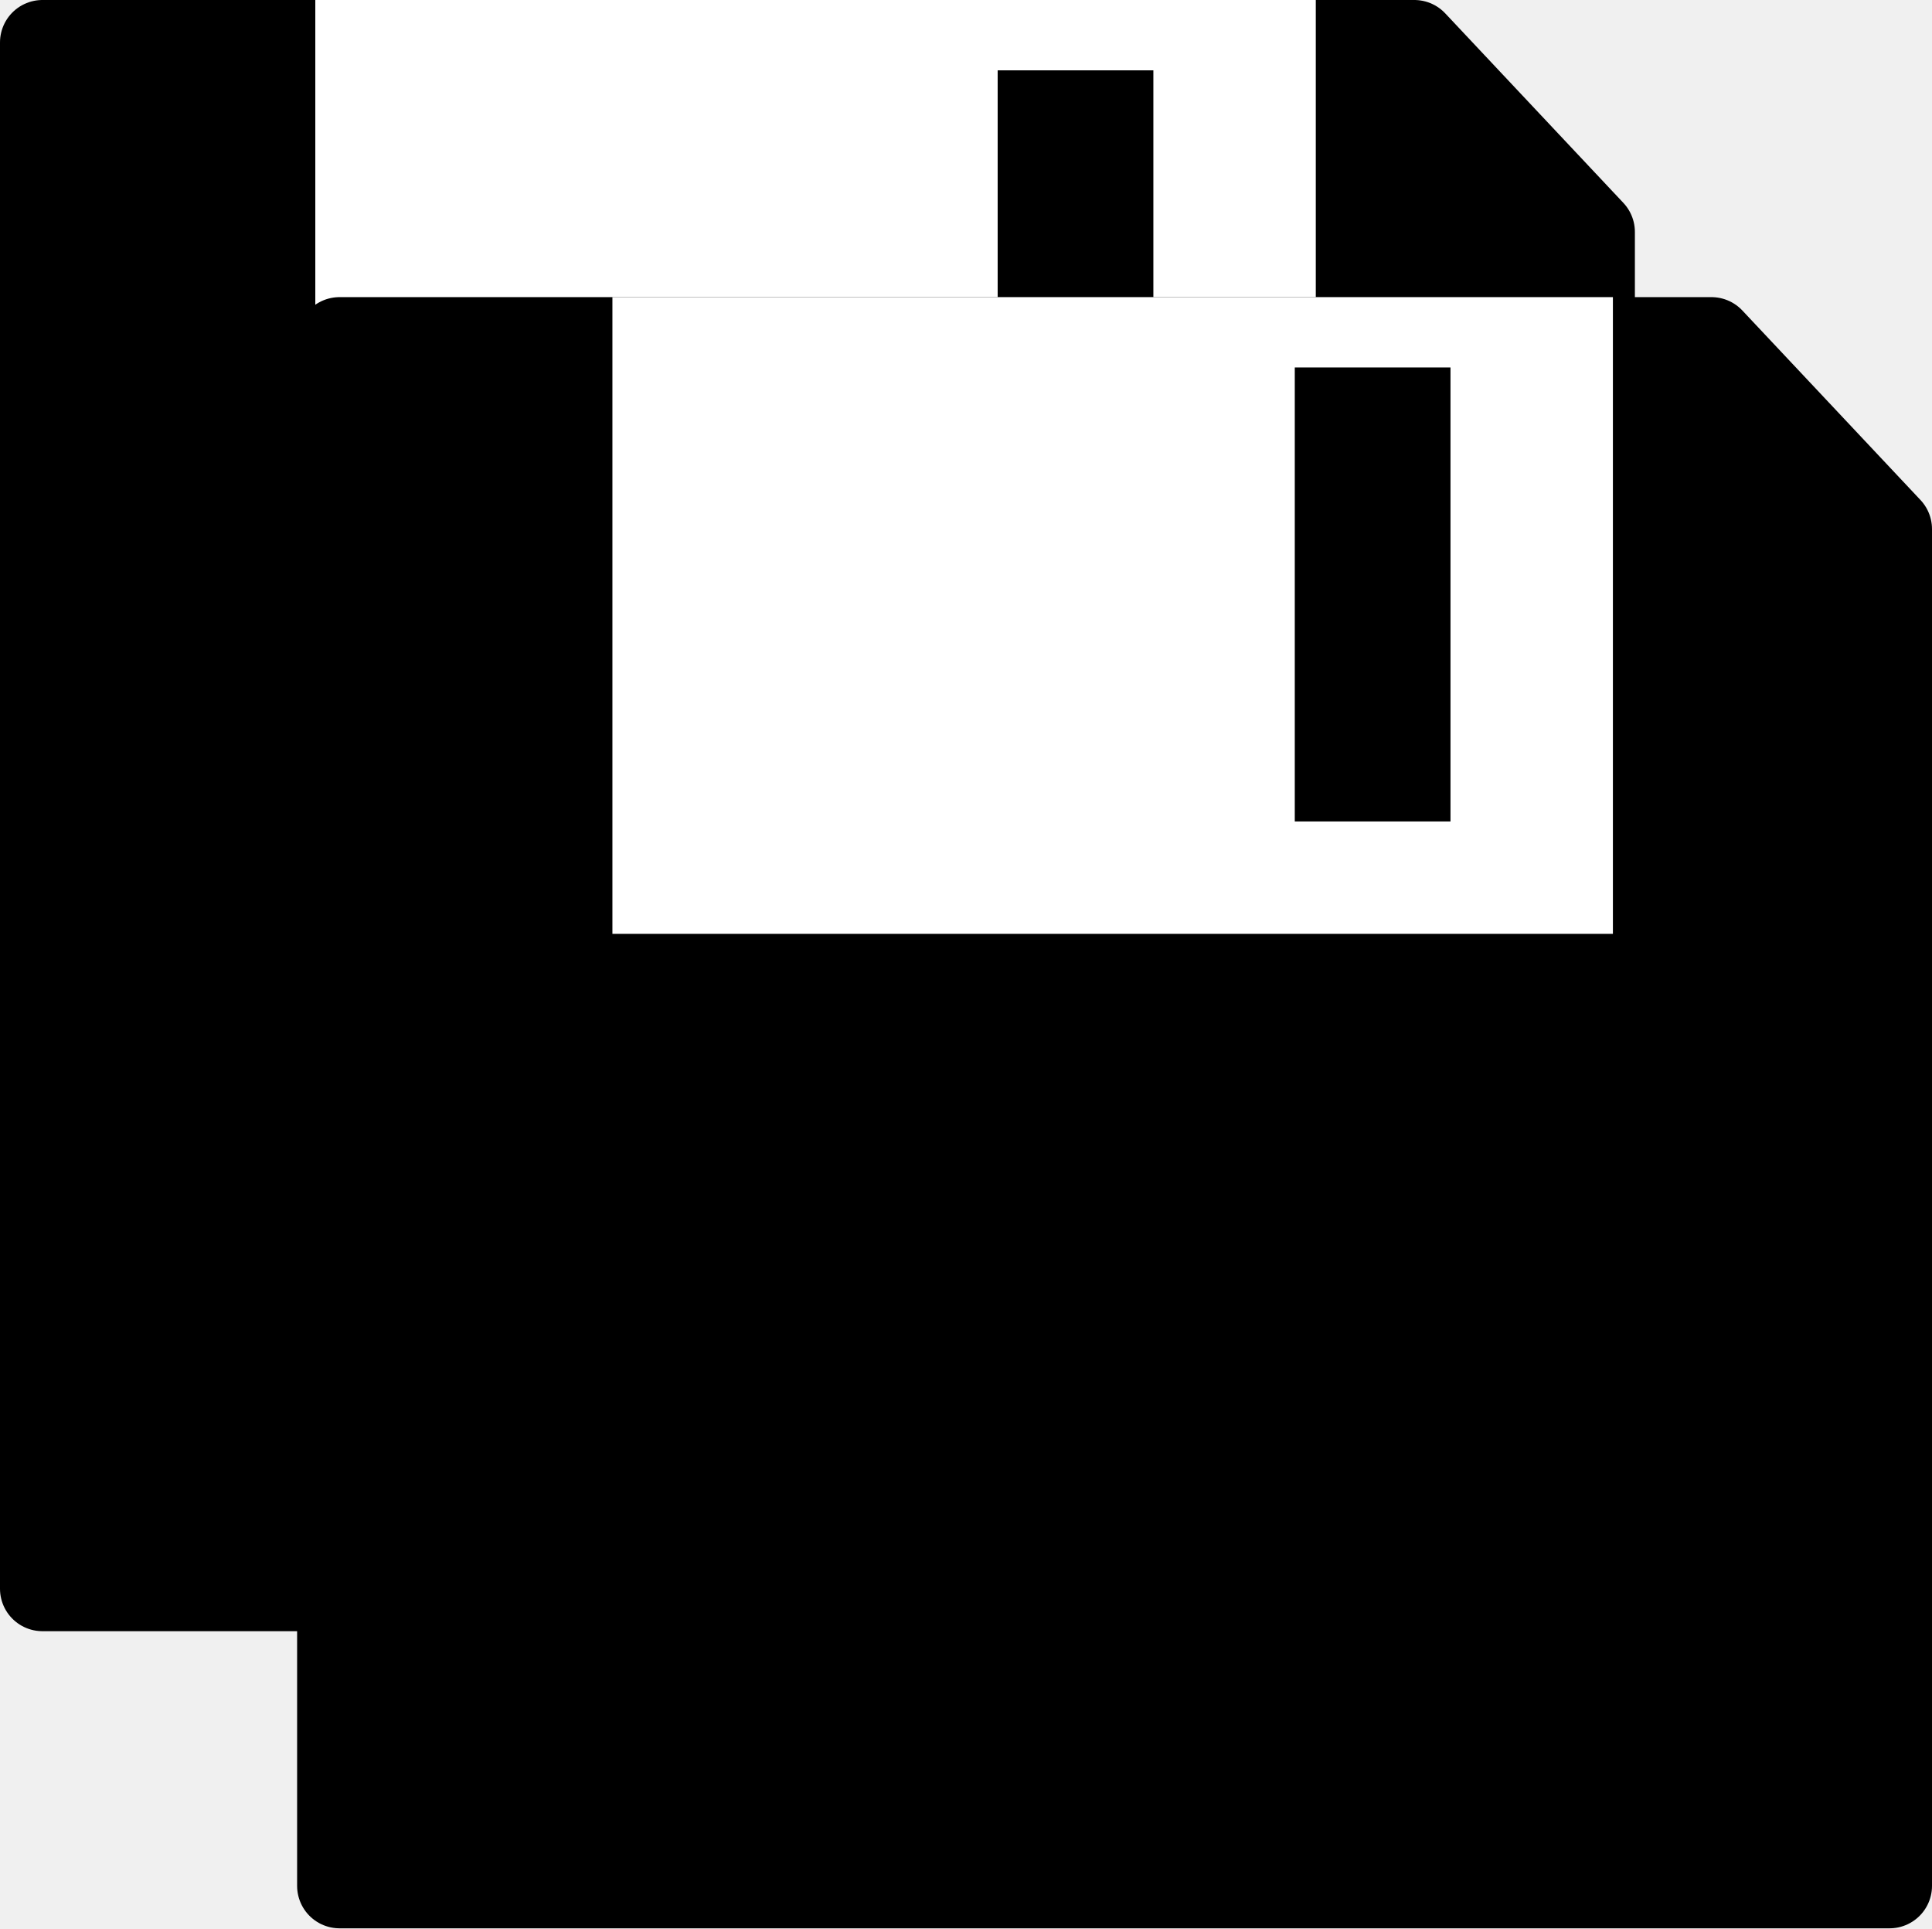
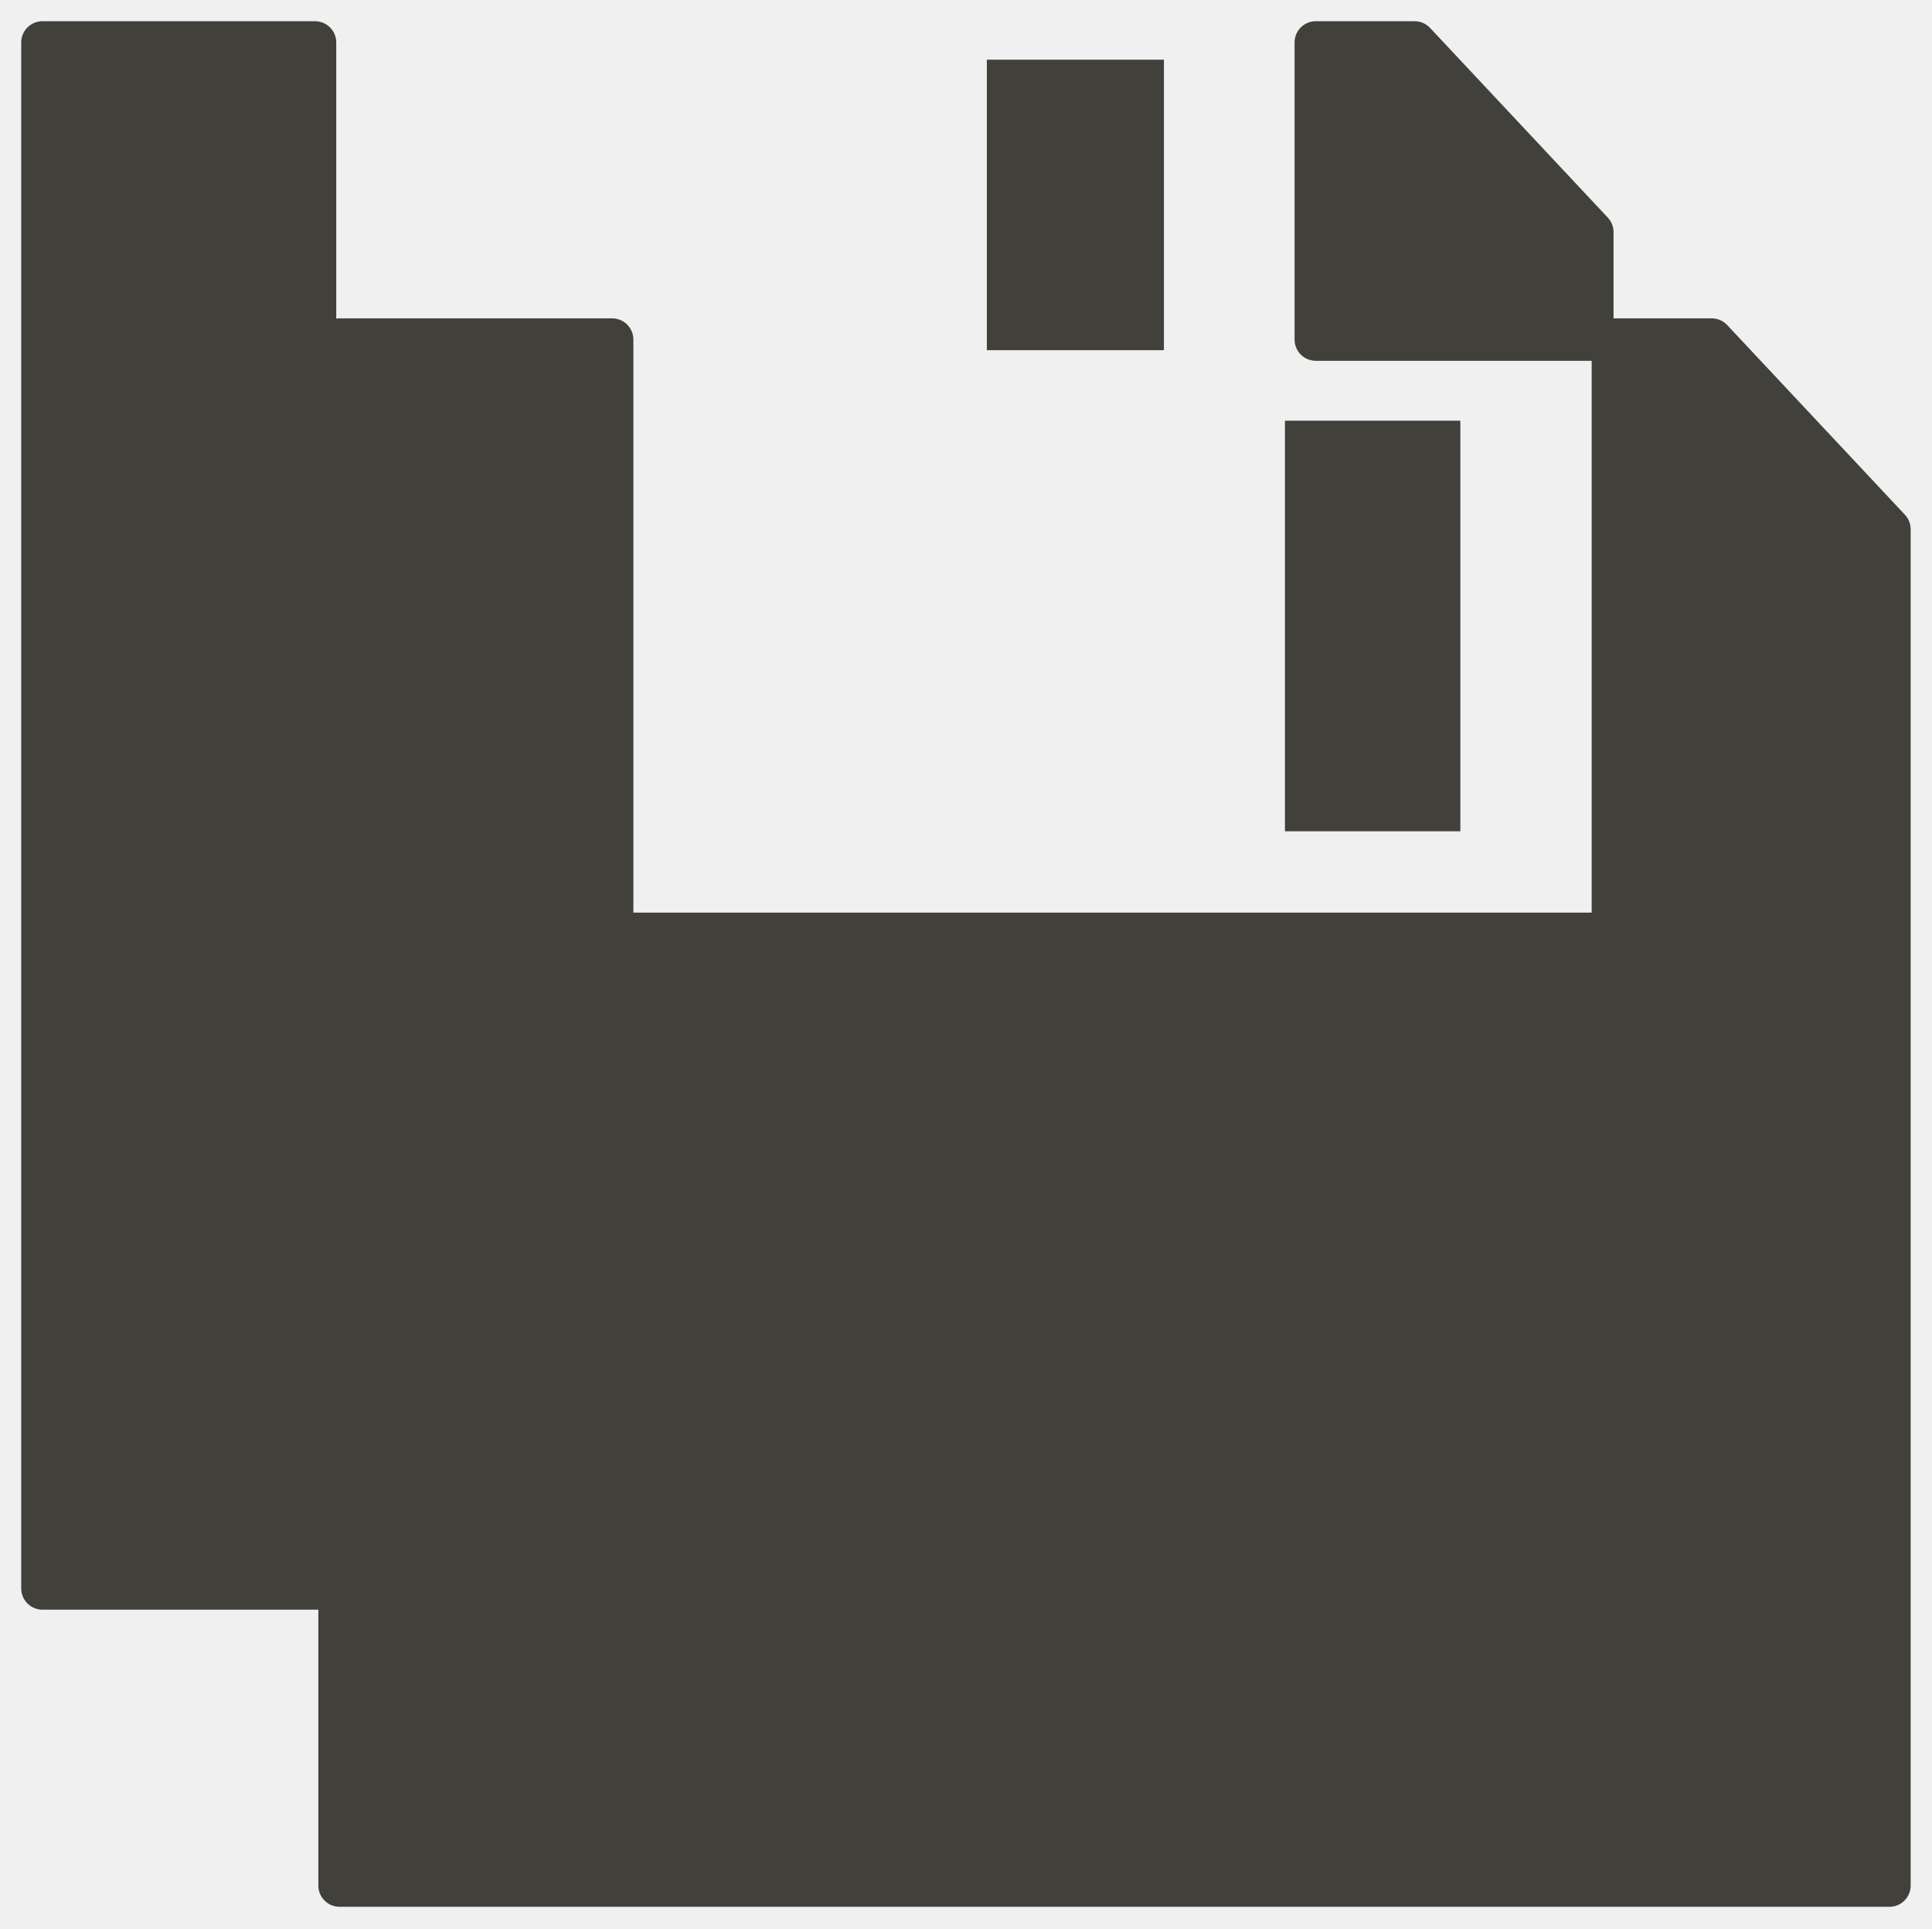
<svg xmlns="http://www.w3.org/2000/svg" xmlns:ns1="http://www.openswatchbook.org/uri/2009/osb" width="91.036" height="90.857" id="svg2" version="1.1">
  <defs id="defs4">
    <linearGradient id="linearGradient4509" ns1:paint="solid">
      <stop style="stop-color:#df0000;stop-opacity:1;" offset="0" id="stop4511" />
    </linearGradient>
    <linearGradient id="linearGradient4043" ns1:paint="solid">
      <stop style="stop-color:#000000;stop-opacity:1;" offset="0" id="stop4045" />
    </linearGradient>
    <linearGradient id="linearGradient4043-4">
      <stop offset="0" style="stop-color:#000000;stop-opacity:1" id="stop4045-8" />
    </linearGradient>
    <linearGradient id="linearGradient4509-4">
      <stop offset="0" style="stop-color:#df0000;stop-opacity:1" id="stop4511-5" />
    </linearGradient>
  </defs>
  <g id="layer1" transform="translate(-560.5026,-297.7355)">
-     <g transform="translate(560.5026,297.7355)" id="g6746">
-       <path d="m 2,2 64.643,0 8.393,8.929 0,63.929 -73.036,0 z" id="path6748" style="fill:#000000;fill-opacity:1;stroke:#000000;stroke-width:4;stroke-linecap:round;stroke-linejoin:round;stroke-miterlimit:4;stroke-opacity:1" />
-       <rect width="47.143" height="30" x="14.857" y="2.6226044e-06" id="rect6750" style="fill:#ffffff;fill-opacity:1;stroke:none" />
-       <rect width="7.337" height="21.391" x="47.01" y="3.314" id="rect6752" style="fill:#000000;fill-opacity:1;stroke:none" />
-     </g>
-     <g id="g6754" transform="translate(574.5026,311.7355)">
-       <path style="fill:#000000;fill-opacity:1;stroke:#000000;stroke-width:4;stroke-linecap:round;stroke-linejoin:round;stroke-miterlimit:4;stroke-opacity:1" id="path6756" d="m 2,2 64.643,0 8.393,8.929 0,63.929 -73.036,0 z" />
-       <rect style="fill:#ffffff;fill-opacity:1;stroke:none" id="rect6758" y="2.6226044e-06" x="14.857" height="30" width="47.143" />
-       <rect style="fill:#000000;fill-opacity:1;stroke:none" id="rect6760" y="3.314" x="47.01" height="21.391" width="7.337" />
-     </g>
+     <path style="fill:#41403b;fill-opacity:1;stroke:#41403b;stroke-width:2;stroke-linecap:round;stroke-linejoin:round;stroke-miterlimit:4;stroke-opacity:1;stroke-dasharray:none" d="M 2 2 L 2 74.844 L 16 74.844 L 16 30 L 14.844 30 L 14.844 2 L 2 2 z M 62 2 L 62 16 L 75.031 16 L 75.031 10.938 L 66.656 2 L 62 2 z " transform="translate(560.5026,297.7355)" id="path6748" />
+     <rect style="fill:none;fill-opacity:1;stroke:none" id="rect6750" y="297.735" x="575.36" height="30" width="47.143" />
+     <path style="fill:#41403b;fill-opacity:1;stroke:#41403b;stroke-opacity:1" d="M 47 3.312 L 47 16 L 54.344 16 L 54.344 3.312 L 47 3.312 z " transform="translate(560.5026,297.7355)" id="rect6752" />
+     <path style="fill:#41403b;fill-opacity:1;stroke:#41403b;stroke-width:2;stroke-linecap:round;stroke-linejoin:round;stroke-miterlimit:4;stroke-opacity:1;marker-start:none;stroke-dasharray:none" d="M 16 16 L 16 88.844 L 89.031 88.844 L 89.031 24.938 L 80.656 16 L 76 16 L 76 44 L 28.844 44 L 28.844 16 L 16 16 z " transform="translate(560.5026,297.7355)" id="path6756" />
+     <rect width="47.143" height="30" x="589.36" y="311.735" id="rect6758" style="fill:none;fill-opacity:1;stroke:none;stroke-opacity:1" />
+     <rect width="7.337" height="18.417" x="621.513" y="318.022" id="rect6760" style="fill:#41403b;fill-opacity:1;stroke:#41403b;stroke-width:0.928;stroke-opacity:1" />
  </g>
</svg>
